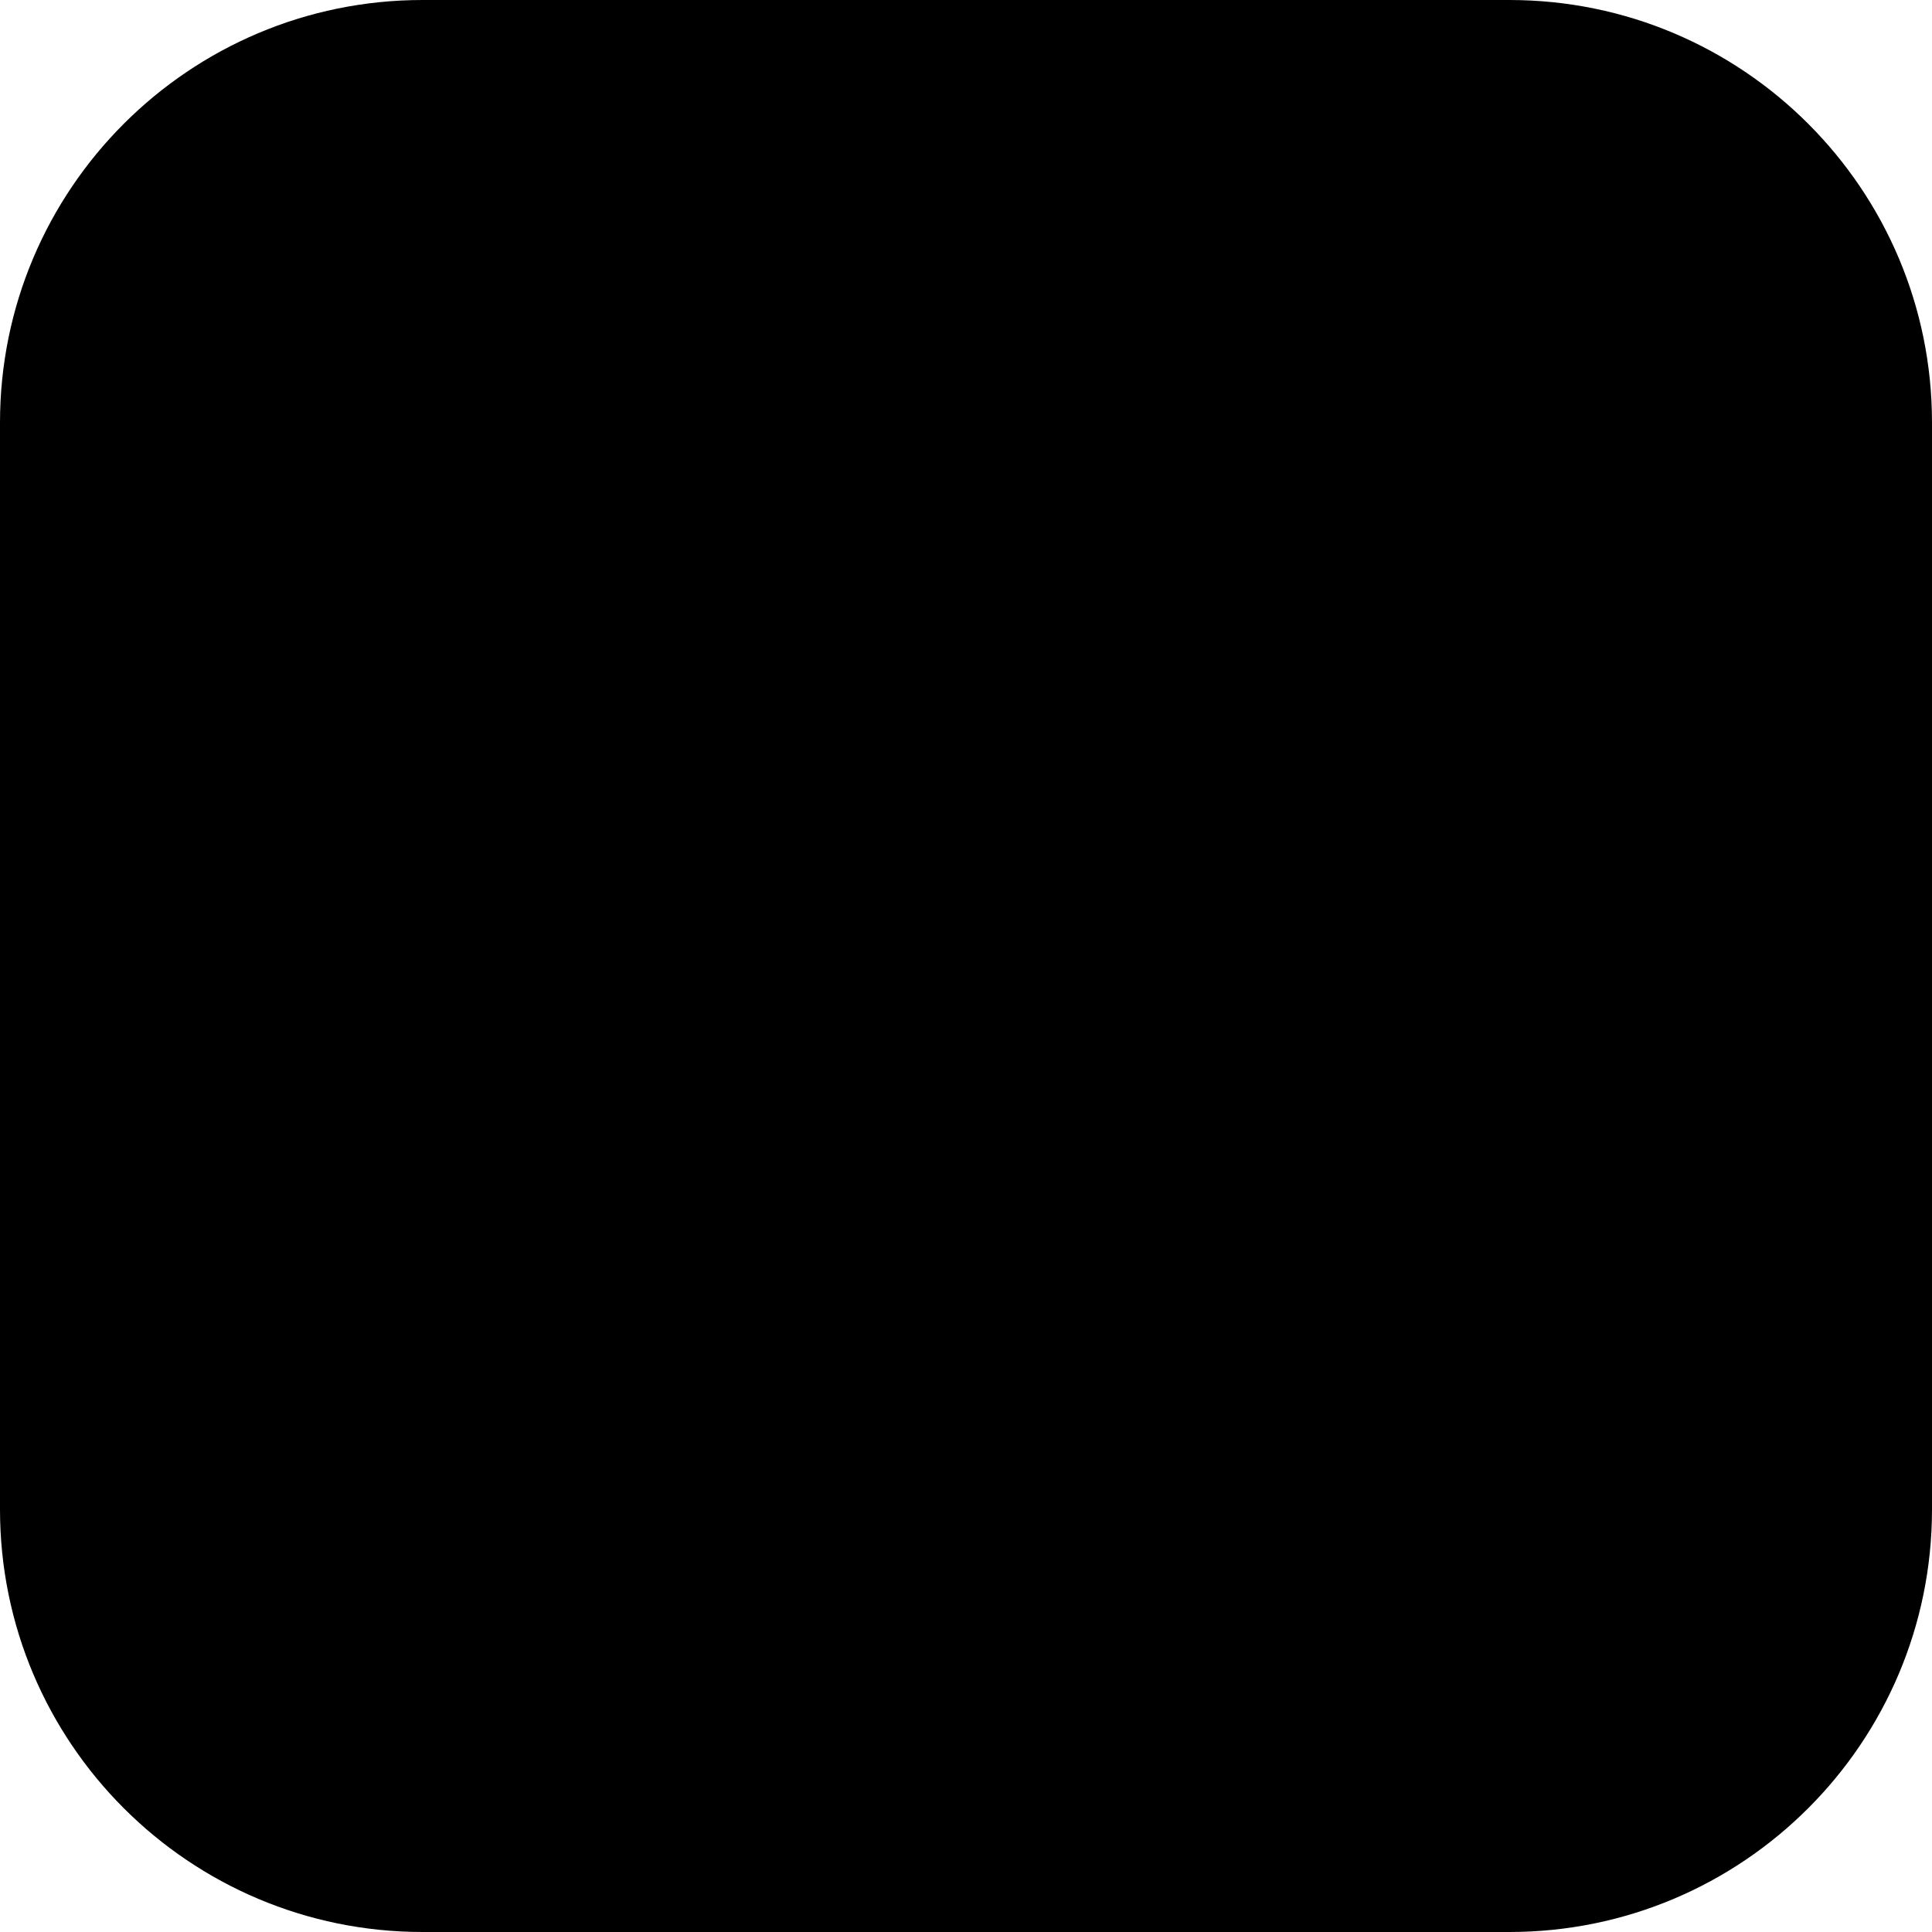
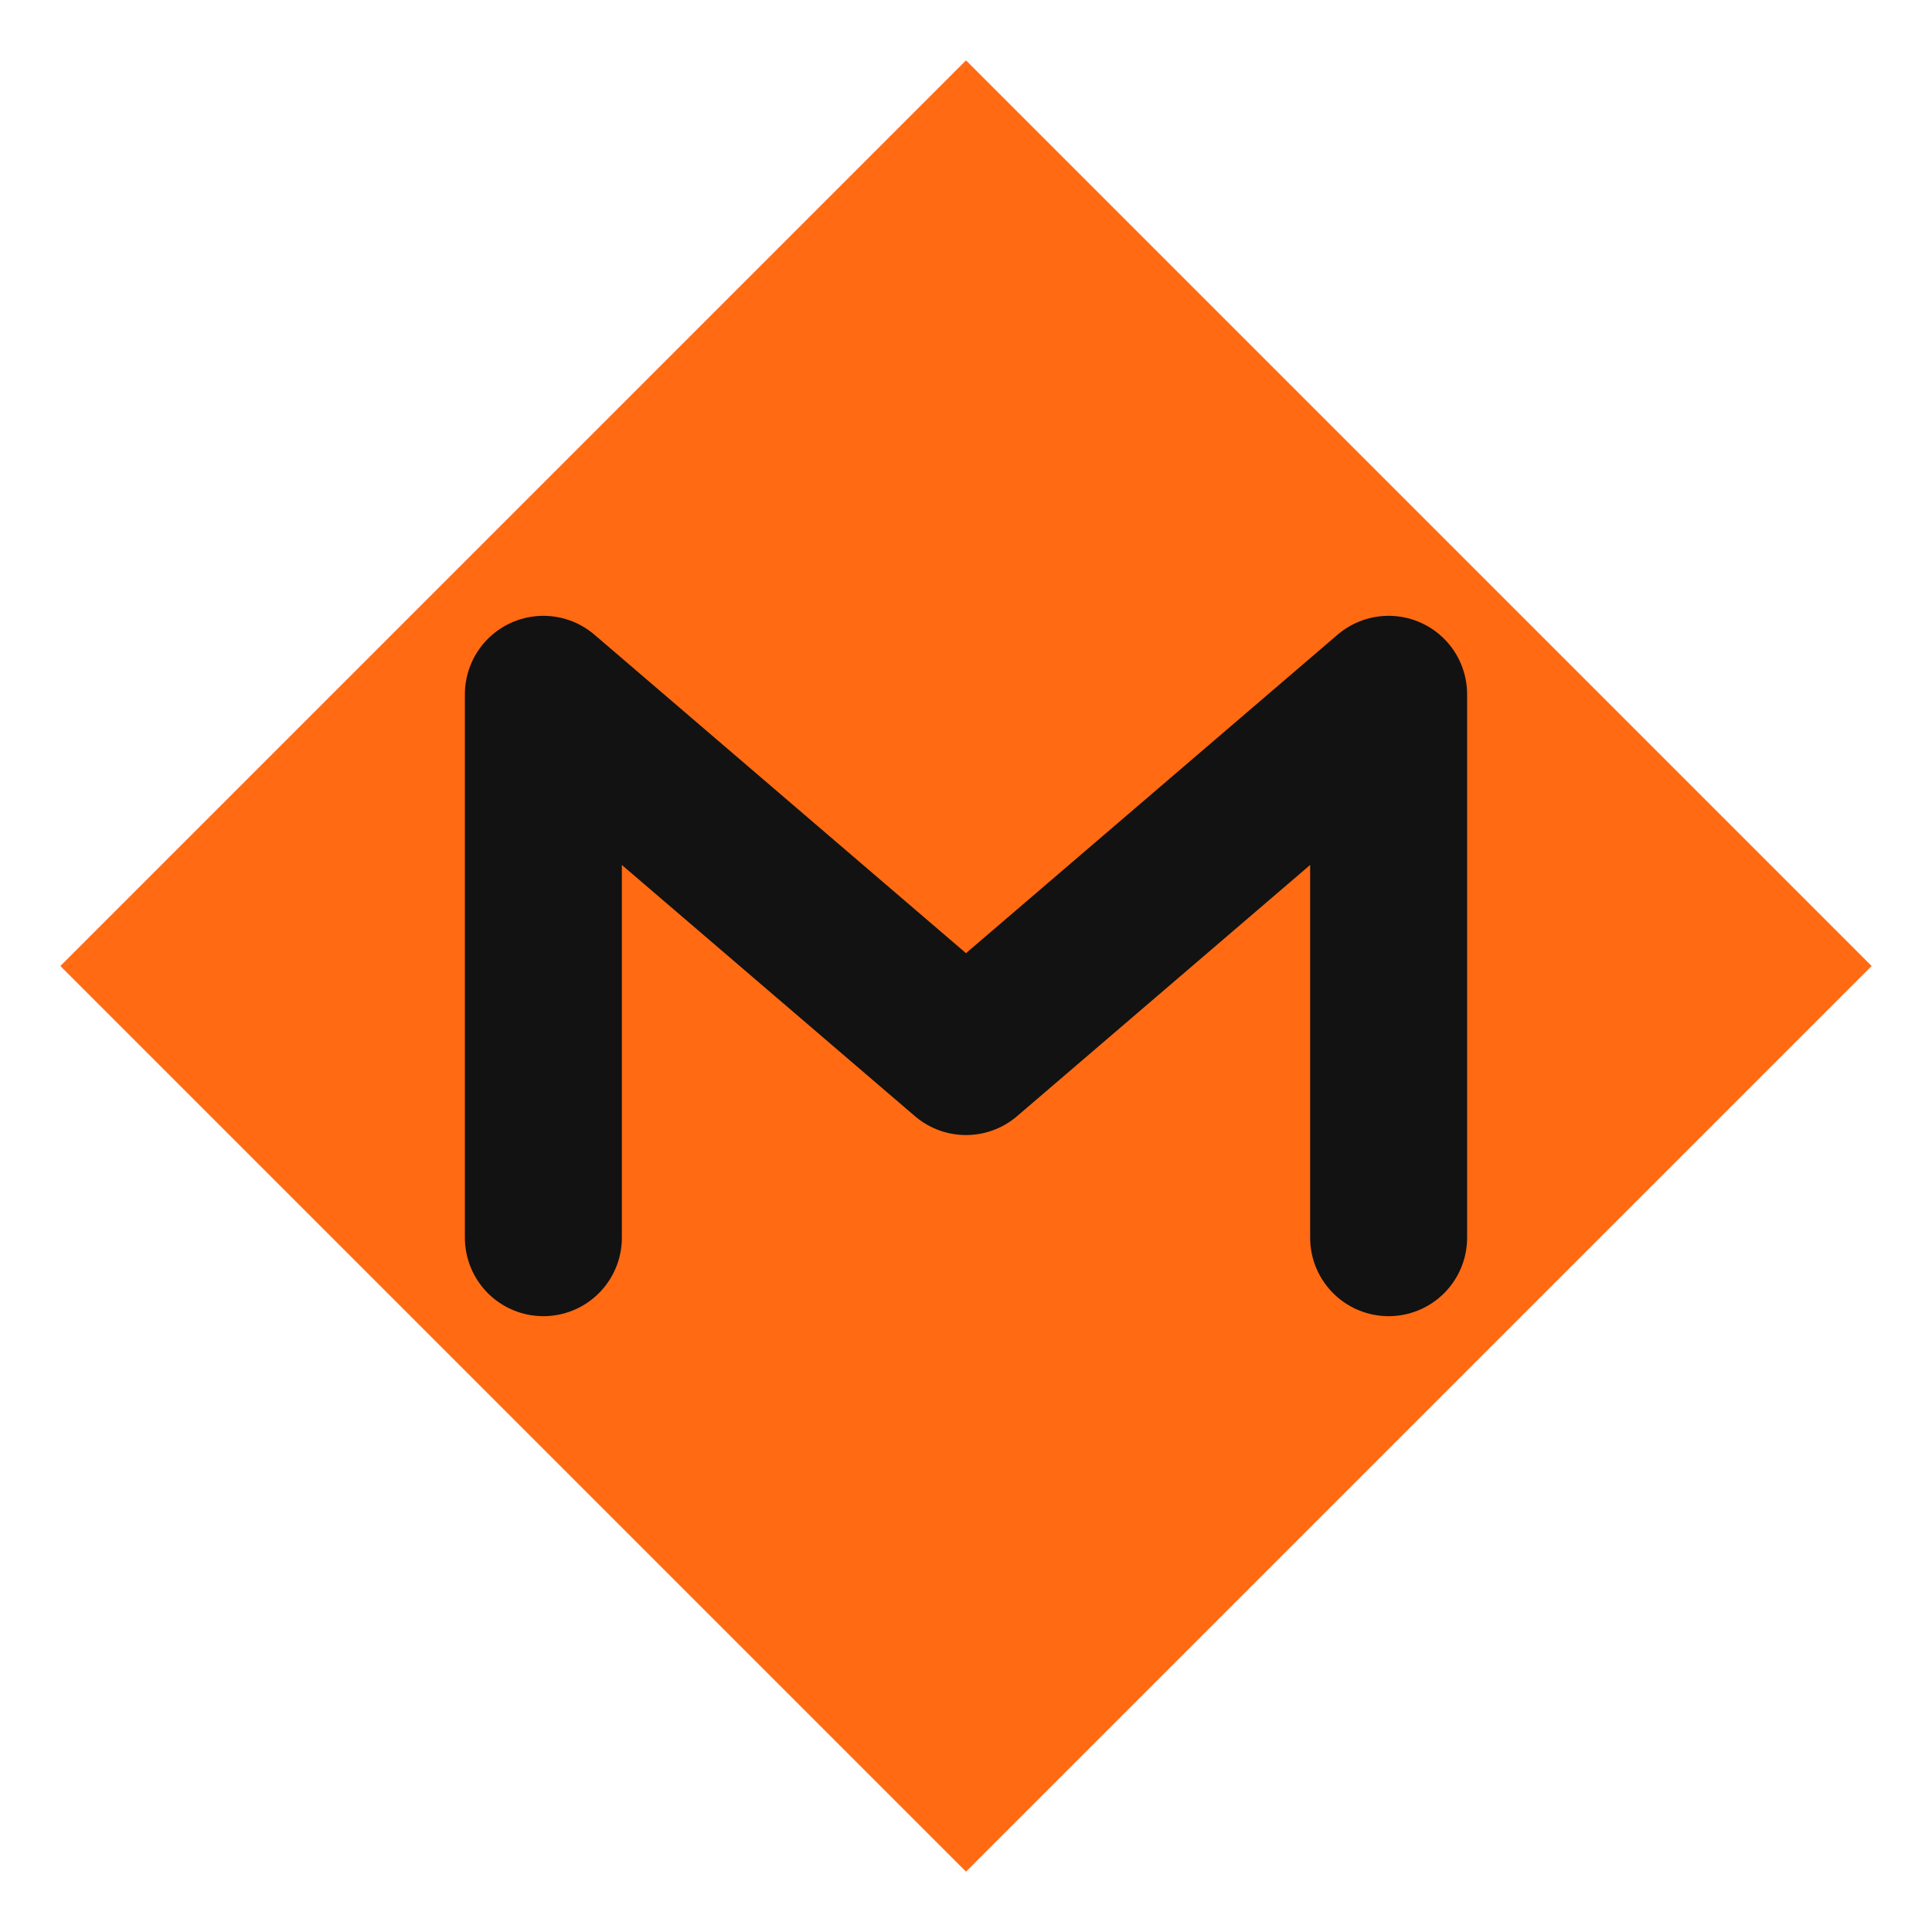
- <svg xmlns="http://www.w3.org/2000/svg" viewBox="0 0 32 32">
-   <rect width="32" height="32" rx="7" fill="oklch(24% 0.02 258)" />
-   <g stroke-linecap="round">
-     <path d="M9 7v18" stroke="oklch(80% 0.01 256)" stroke-width="1.5" />
-     <rect x="6.5" y="12" width="5" height="9" rx="1" fill="oklch(80% 0.01 256)" />
-     <path d="M16 5v20" stroke="oklch(80% 0.01 256)" stroke-width="1.5" />
-     <rect x="13.5" y="9" width="5" height="10" rx="1" fill="oklch(80% 0.01 256)" />
-     <path d="M23 4v15" stroke="oklch(68% 0.17 256)" stroke-width="1.5" />
-     <rect x="20.5" y="6" width="5" height="8" rx="1" fill="oklch(68% 0.17 256)" />
-   </g>
+ <svg xmlns="http://www.w3.org/2000/svg" viewBox="0 0 64 64">
+   <path d="M32 2 L62 32 L32 62 L2 32 Z" fill="#FF6A13" />
+   <path d="M18 41 V23 L32 35 L46 23 V41" fill="none" stroke="#121212" stroke-width="5.2" stroke-linecap="round" stroke-linejoin="round" />
</svg>
